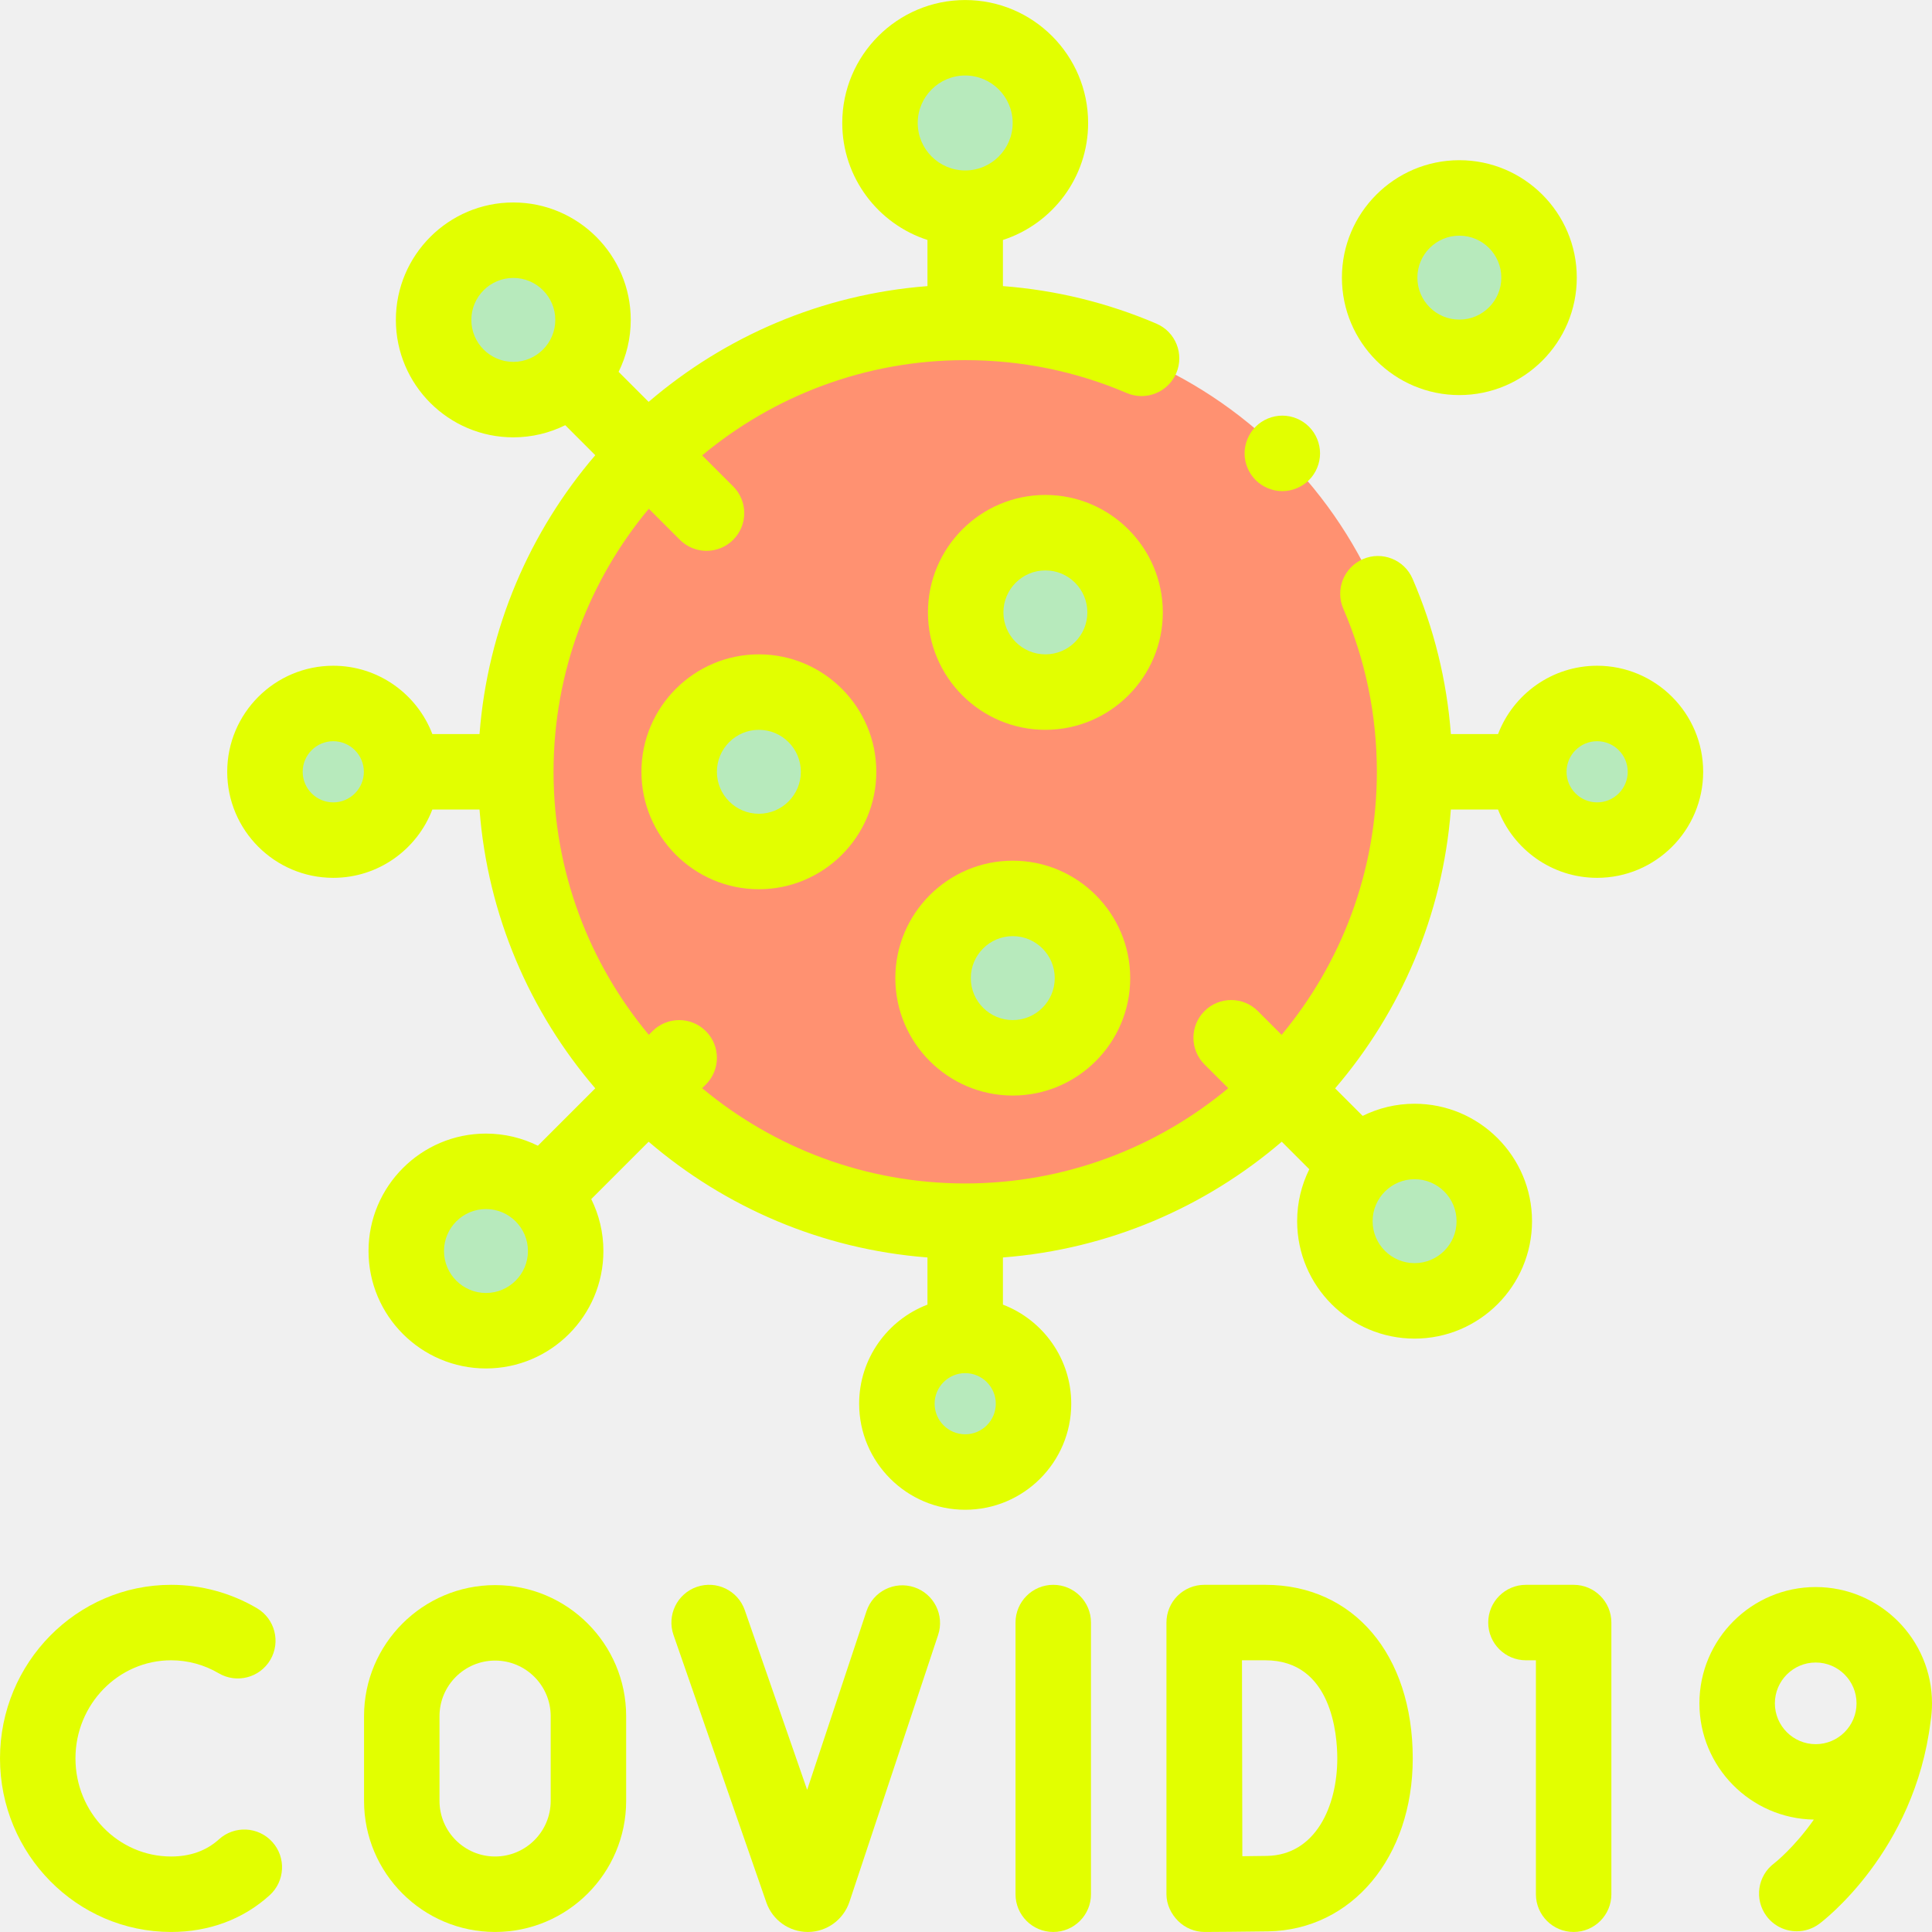
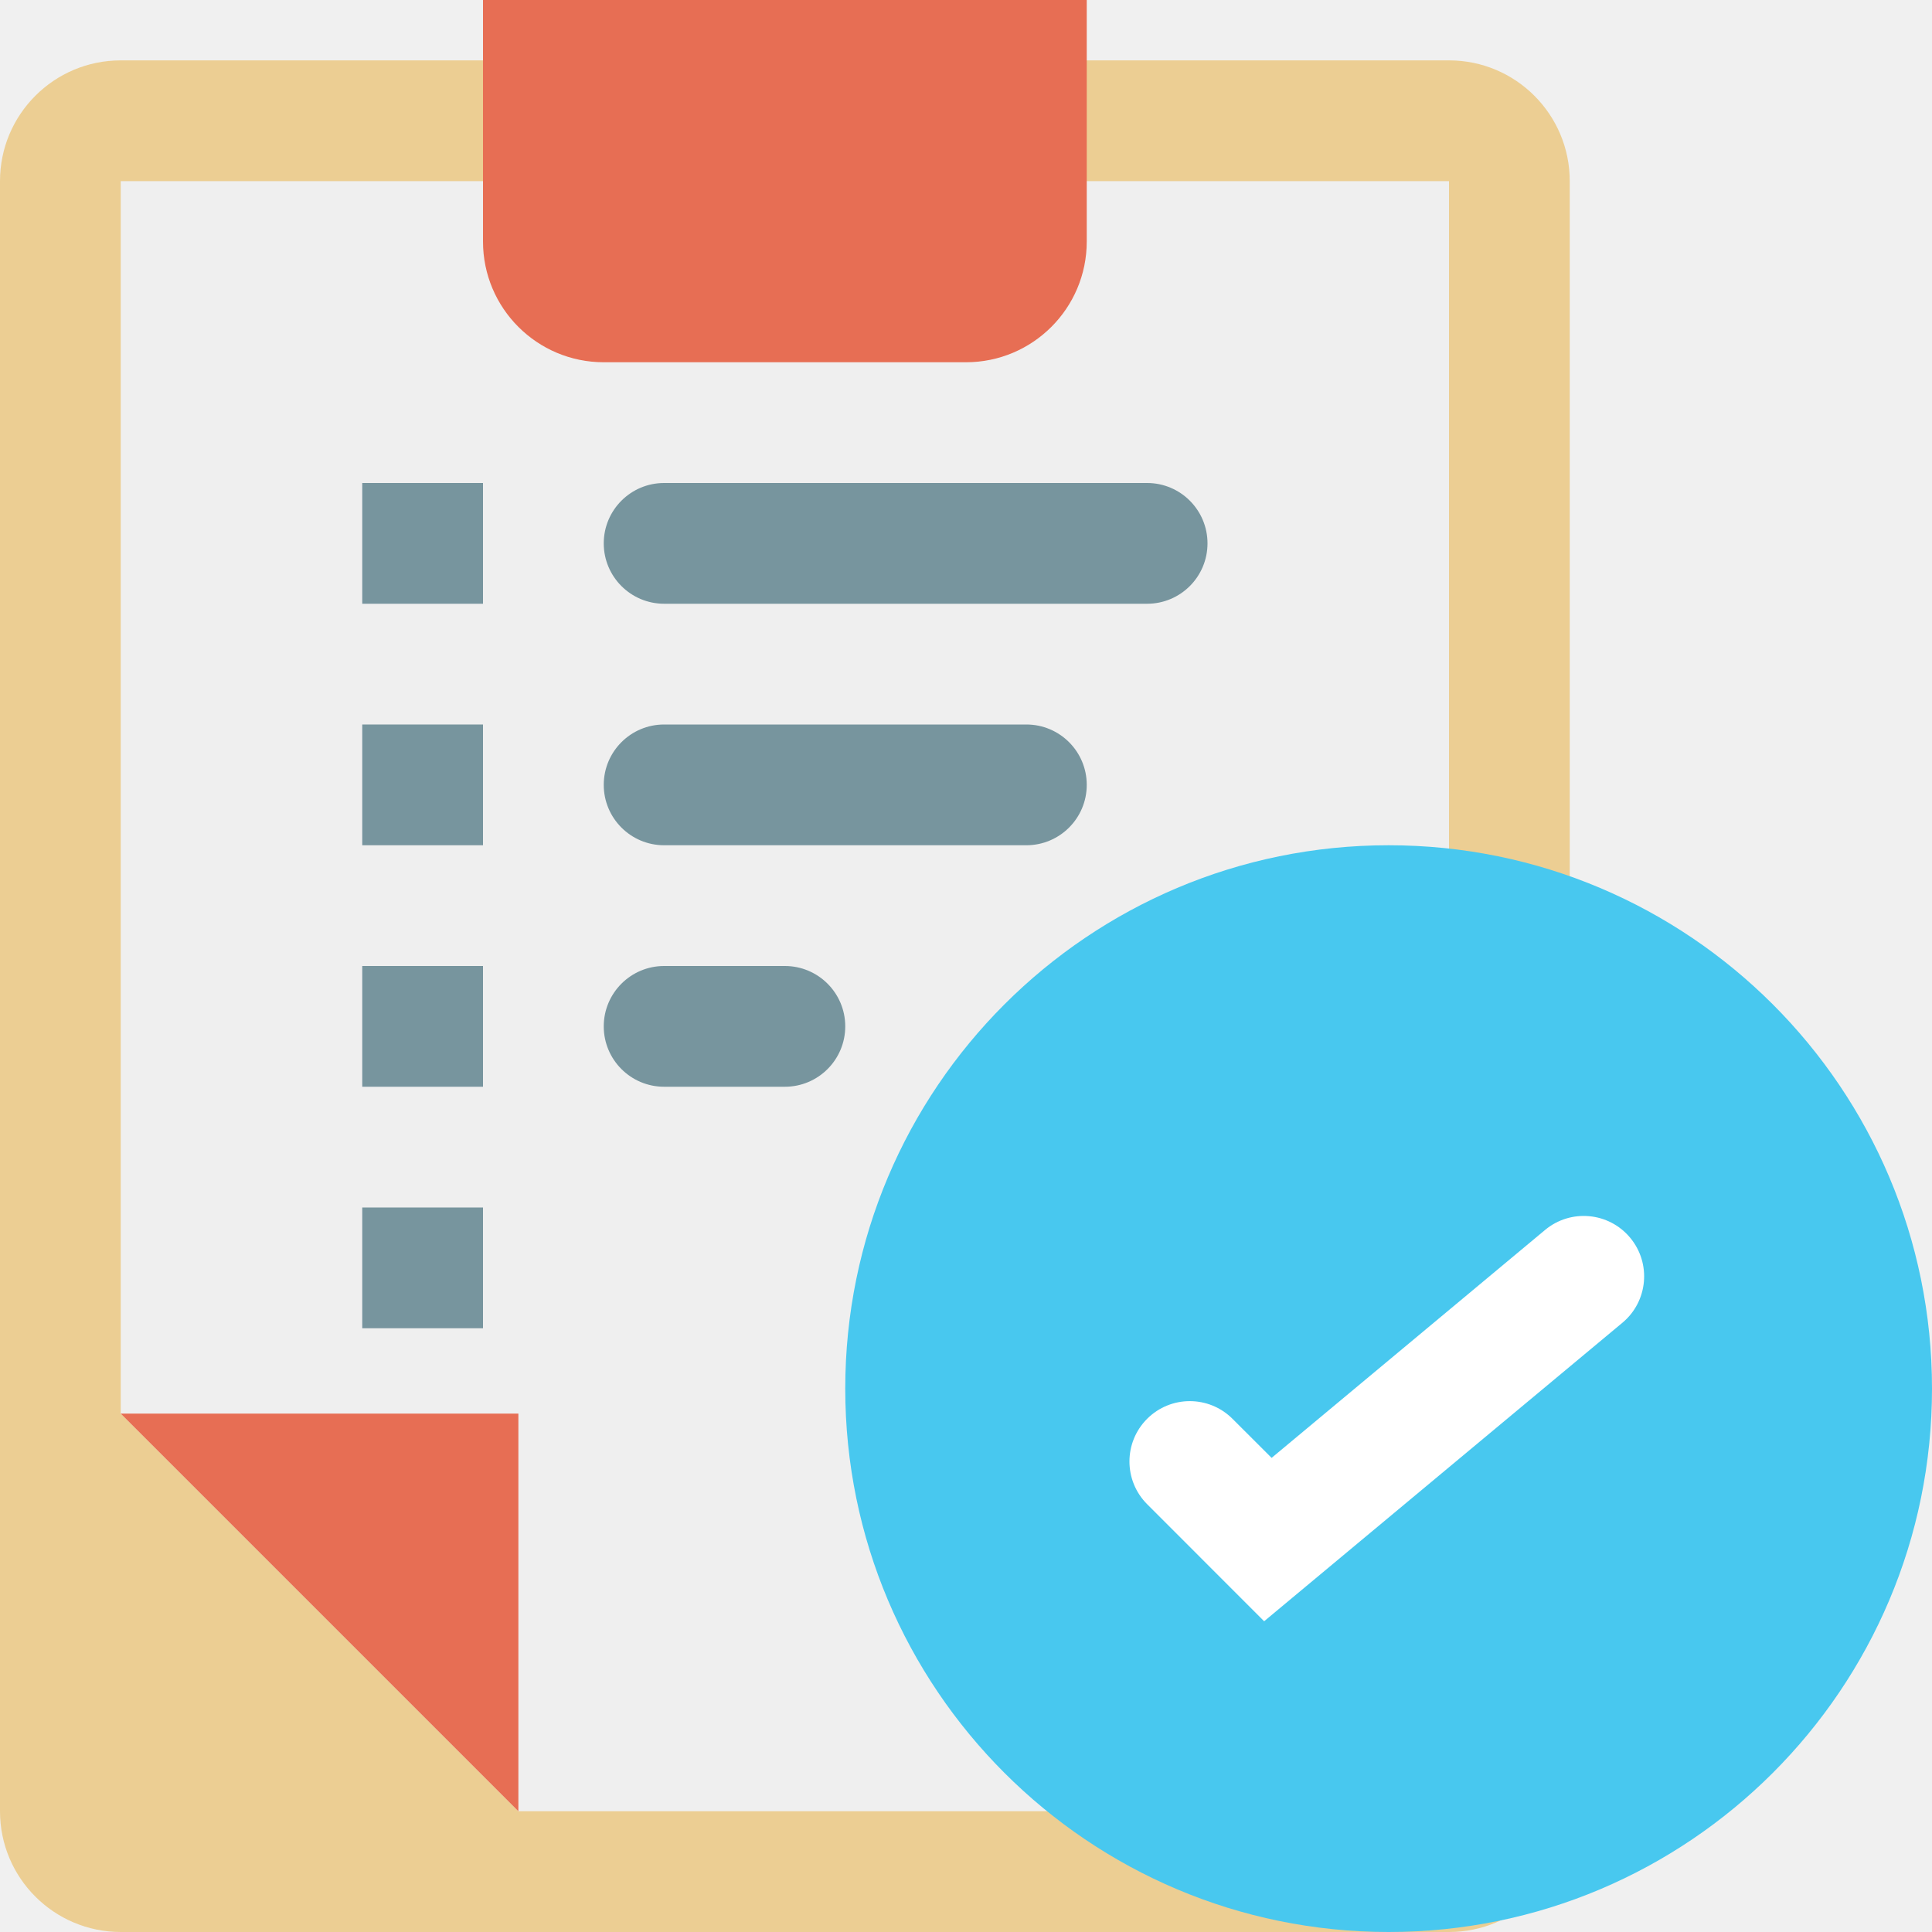
- <svg xmlns="http://www.w3.org/2000/svg" version="1.1" width="512" height="512" x="0" y="0" viewBox="0 0 512.019 512.019" style="enable-background:new 0 0 512 512" xml:space="preserve" class="">
-   <g>
-     <g id="XMLID_629_">
-       <ellipse id="XMLID_494_" cx="255.798" cy="204.54" fill="#ff9171" rx="119.097" ry="119.097" transform="matrix(.707 -.707 .707 .707 -69.71 240.785)" data-original="#ff9171" style="" />
-       <g id="XMLID_2843_">
-         <circle id="XMLID_2844_" cx="128.791" cy="331.546" fill="#b7eabc" r="21.123" data-original="#b7eabc" style="" />
-       </g>
-       <g id="XMLID_2841_">
-         <circle id="XMLID_2842_" cx="128.791" cy="331.546" fill="#b7eabc" r="21.123" data-original="#b7eabc" style="" />
-       </g>
-       <g fill="#b7eabc">
-         <circle id="XMLID_2830_" cx="255.798" cy="372.013" r="18.105" fill="#b7eabc" data-original="#b7eabc" style="" />
-         <circle id="XMLID_1797_" cx="255.798" cy="372.013" r="18.105" fill="#b7eabc" data-original="#b7eabc" style="" />
-         <ellipse id="XMLID_1768_" cx="255.798" cy="32.59" rx="22.581" ry="22.581" transform="matrix(.987 -.16 .16 .987 -1.917 41.395)" fill="#b7eabc" data-original="#b7eabc" style="" />
-         <ellipse id="XMLID_1614_" cx="255.798" cy="32.59" rx="22.581" ry="22.581" transform="matrix(.987 -.16 .16 .987 -1.917 41.395)" fill="#b7eabc" data-original="#b7eabc" style="" />
-         <ellipse id="XMLID_1822_" cx="88.324" cy="204.54" rx="18.105" ry="18.105" transform="matrix(.23 -.973 .973 .23 -131.037 243.507)" fill="#b7eabc" data-original="#b7eabc" style="" />
-         <ellipse id="XMLID_1821_" cx="88.324" cy="204.54" rx="18.105" ry="18.105" transform="matrix(.23 -.973 .973 .23 -131.037 243.507)" fill="#b7eabc" data-original="#b7eabc" style="" />
-         <ellipse id="XMLID_1798_" cx="423.271" cy="204.54" rx="18.105" ry="18.105" transform="matrix(.707 -.707 .707 .707 -20.658 359.206)" fill="#b7eabc" data-original="#b7eabc" style="" />
-         <ellipse id="XMLID_1796_" cx="423.271" cy="204.54" rx="18.105" ry="18.105" transform="matrix(.707 -.707 .707 .707 -20.658 359.206)" fill="#b7eabc" data-original="#b7eabc" style="" />
-       </g>
-       <g id="XMLID_1788_">
-         <ellipse id="XMLID_1791_" cx="374.895" cy="323.637" fill="#b7eabc" rx="21.123" ry="21.123" transform="matrix(.987 -.16 .16 .987 -47 64.23)" data-original="#b7eabc" style="" />
-       </g>
-       <g id="XMLID_1786_">
-         <ellipse id="XMLID_1787_" cx="374.895" cy="323.637" fill="#b7eabc" rx="21.123" ry="21.123" transform="matrix(.987 -.16 .16 .987 -47 64.23)" data-original="#b7eabc" style="" />
-       </g>
-       <g id="XMLID_179_">
-         <circle id="XMLID_181_" cx="201.117" cy="204.54" fill="#b7eabc" r="21.123" data-original="#b7eabc" style="" />
-       </g>
-       <g id="XMLID_177_">
-         <circle id="XMLID_178_" cx="201.117" cy="204.54" fill="#b7eabc" r="21.123" data-original="#b7eabc" style="" />
-       </g>
-       <g id="XMLID_204_">
-         <ellipse id="XMLID_207_" cx="277.047" cy="162.294" fill="#b7eabc" rx="21.123" ry="21.123" transform="matrix(.987 -.16 .16 .987 -22.419 46.474)" data-original="#b7eabc" style="" />
-       </g>
-       <g id="XMLID_185_">
-         <ellipse id="XMLID_186_" cx="277.047" cy="162.294" fill="#b7eabc" rx="21.123" ry="21.123" transform="matrix(.987 -.16 .16 .987 -22.419 46.474)" data-original="#b7eabc" style="" />
-       </g>
-       <g id="XMLID_212_">
-         <circle id="XMLID_213_" cx="268.406" cy="259.221" fill="#b7eabc" r="21.123" data-original="#b7eabc" style="" />
-       </g>
-       <g id="XMLID_210_">
-         <circle id="XMLID_211_" cx="268.406" cy="259.221" fill="#b7eabc" r="21.123" data-original="#b7eabc" style="" />
-       </g>
-       <g id="XMLID_1843_">
-         <circle id="XMLID_1844_" cx="136.039" cy="84.781" fill="#b7eabc" r="21.123" data-original="#b7eabc" style="" />
-       </g>
-       <g id="XMLID_1833_">
-         <circle id="XMLID_1842_" cx="136.039" cy="84.781" fill="#b7eabc" r="21.123" data-original="#b7eabc" style="" />
-       </g>
-       <g id="XMLID_1545_">
-         <g id="XMLID_1828_">
-           <ellipse id="XMLID_1829_" cx="386.757" cy="73.58" fill="#b7eabc" rx="21.123" ry="21.123" transform="matrix(.924 -.383 .383 .924 1.282 153.607)" data-original="#b7eabc" style="" />
-         </g>
-         <g id="XMLID_1826_">
-           <ellipse id="XMLID_1827_" cx="386.757" cy="73.58" fill="#b7eabc" rx="21.123" ry="21.123" transform="matrix(.924 -.383 .383 .924 1.282 153.607)" data-original="#b7eabc" style="" />
-         </g>
-       </g>
-       <g id="XMLID_624_">
-         <path id="XMLID_626_" d="m279.132 420.01c-5.523 0-10 4.478-10 10v72c0 5.523 4.477 10 10 10s10-4.478 10-10v-72c0-5.523-4.477-10-10-10z" fill="#e2ff00" data-original="#000000" style="" class="" />
-         <path id="XMLID_1032_" d="m58.031 487.455c-3.332 3.022-7.599 4.555-12.682 4.555-13.977 0-25.349-11.663-25.349-26s11.372-26 25.349-26c4.431 0 8.787 1.187 12.598 3.432 4.757 2.801 10.889 1.218 13.692-3.541 2.803-4.758 1.218-10.888-3.541-13.691-6.885-4.056-14.751-6.199-22.749-6.199-25.005-.001-45.349 20.634-45.349 45.999 0 25.364 20.344 46 45.349 46 10.062 0 19.094-3.369 26.12-9.742 4.091-3.711 4.398-10.035.688-14.125-3.711-4.091-10.035-4.4-14.126-.688z" fill="#e2ff00" data-original="#000000" style="" class="" />
-         <path id="XMLID_1033_" d="m242.285 420.651c-5.241-1.741-10.901 1.096-12.643 6.338l-15.731 47.354-16.527-47.613c-1.812-5.217-7.509-7.981-12.727-6.168-5.217 1.812-7.979 7.509-6.168 12.727l24.641 70.985c1.645 4.636 6.041 7.735 10.954 7.735h.077c4.944-.033 9.336-3.199 10.952-7.949l23.509-70.767c1.741-5.24-1.096-10.9-6.337-12.642z" fill="#e2ff00" data-original="#000000" style="" class="" />
-         <path id="XMLID_1036_" d="m131.211 420.085c-19.152 0-34.734 15.581-34.734 34.733v22.458c0 19.152 15.582 34.733 34.734 34.733s34.733-15.581 34.733-34.733v-22.458c.001-19.152-15.581-34.733-34.733-34.733zm14.734 57.191c0 8.124-6.609 14.733-14.733 14.733s-14.734-6.609-14.734-14.733v-22.458c0-8.124 6.609-14.733 14.734-14.733 8.124 0 14.733 6.609 14.733 14.733z" fill="#e2ff00" data-original="#000000" style="" class="" />
-         <path id="XMLID_1037_" d="m417.048 420.01h-12.64c-5.523 0-10 4.478-10 10 0 5.523 4.477 10 10 10h2.64v62c0 5.523 4.477 10 10 10s10-4.478 10-10v-72c0-5.523-4.477-10-10-10z" fill="#e2ff00" data-original="#000000" style="" class="" />
-         <path id="XMLID_1040_" d="m512.019 451.42c0-16.995-13.826-30.821-30.821-30.821-16.994 0-30.82 13.826-30.82 30.821 0 16.83 13.562 30.544 30.331 30.808-5.26 7.479-10.367 11.474-10.538 11.605-4.396 3.305-5.302 9.544-2.016 13.962 1.963 2.639 4.978 4.033 8.032 4.033 2.075 0 4.167-.644 5.96-1.978 1.035-.77 25.237-19.148 29.487-53.577.251-1.581.385-3.202.385-4.853zm-41.641 0c0-5.967 4.854-10.821 10.82-10.821 5.967 0 10.821 4.854 10.821 10.821s-4.854 10.82-10.821 10.82c-5.966 0-10.82-4.853-10.82-10.82z" fill="#e2ff00" data-original="#000000" style="" class="" />
-         <path id="XMLID_1043_" d="m423.272 176.435c-11.976 0-22.22 7.532-26.26 18.105h-12.496c-1.083-14.226-4.485-28.03-10.155-41.155-2.191-5.07-8.077-7.405-13.146-5.214-5.07 2.19-7.404 8.076-5.214 13.146 5.902 13.663 8.895 28.205 8.895 43.224 0 26.485-9.49 50.793-25.244 69.711l-6.297-6.297c-3.905-3.903-10.237-3.904-14.142 0-3.905 3.905-3.906 10.237-.001 14.142l6.297 6.297c-18.918 15.754-43.226 25.244-69.711 25.244s-50.794-9.49-69.711-25.244l.978-.978c3.905-3.905 3.905-10.237 0-14.143-3.905-3.904-10.237-3.904-14.143 0l-.978.978c-15.754-18.918-25.244-43.226-25.244-69.711s9.49-50.793 25.244-69.711l8.226 8.226c1.953 1.953 4.512 2.929 7.071 2.929s5.119-.976 7.071-2.929c3.905-3.905 3.905-10.237 0-14.143l-8.226-8.226c18.918-15.754 43.226-25.244 69.711-25.244 14.865 0 29.27 2.934 42.814 8.719 5.081 2.17 10.955-.19 13.124-5.268 2.17-5.079-.189-10.955-5.268-13.124-12.982-5.545-26.623-8.876-40.671-9.946v-12.228c13.087-4.231 22.58-16.527 22.58-31.005 0-17.965-14.616-32.581-32.58-32.581-17.965 0-32.581 14.616-32.581 32.581 0 14.477 9.494 26.773 22.581 31.005v12.232c-28.091 2.162-53.689 13.358-73.895 30.675l-7.959-7.959c2.056-4.152 3.218-8.823 3.218-13.762 0-17.161-13.961-31.123-31.123-31.123-17.161 0-31.123 13.962-31.123 31.123s13.962 31.123 31.123 31.123c4.939 0 9.61-1.162 13.762-3.218l7.959 7.959c-17.317 20.206-28.513 45.804-30.675 73.895h-12.501c-4.04-10.573-14.284-18.105-26.26-18.105-15.498 0-28.105 12.608-28.105 28.105s12.608 28.105 28.105 28.105c11.976 0 22.22-7.532 26.26-18.105h12.5c2.162 28.091 13.359 53.689 30.676 73.895l-15.207 15.207c-4.152-2.056-8.823-3.218-13.762-3.218-17.161 0-31.123 13.961-31.123 31.122s13.962 31.123 31.123 31.123 31.123-13.962 31.123-31.123c0-4.939-1.162-9.61-3.218-13.762l15.207-15.207c20.207 17.317 45.804 28.513 73.895 30.675v12.501c-10.574 4.04-18.105 14.285-18.105 26.26 0 15.497 12.608 28.105 28.105 28.105s28.105-12.608 28.105-28.105c0-11.976-7.532-22.22-18.105-26.26v-12.501c28.091-2.162 53.688-13.359 73.895-30.675l7.297 7.298c-2.056 4.152-3.218 8.823-3.218 13.762 0 17.161 13.962 31.123 31.123 31.123s31.123-13.962 31.123-31.123-13.961-31.122-31.123-31.122c-4.939 0-9.61 1.162-13.762 3.218l-7.298-7.298c17.317-20.206 28.513-45.804 30.675-73.895h12.5c4.04 10.574 14.284 18.105 26.261 18.105 15.497 0 28.105-12.608 28.105-28.105.002-15.498-12.605-28.105-28.102-28.105zm-167.474-156.425c6.937 0 12.58 5.644 12.58 12.581s-5.643 12.581-12.58 12.581-12.581-5.644-12.581-12.581 5.644-12.581 12.581-12.581zm-119.759 75.894c-6.133 0-11.123-4.99-11.123-11.123s4.99-11.123 11.123-11.123 11.123 4.99 11.123 11.123-4.99 11.123-11.123 11.123zm-47.715 116.741c-4.469 0-8.105-3.636-8.105-8.105s3.636-8.105 8.105-8.105 8.105 3.636 8.105 8.105-3.635 8.105-8.105 8.105zm40.468 130.024c-6.133 0-11.123-4.99-11.123-11.123s4.99-11.122 11.123-11.122 11.123 4.989 11.123 11.122c-.001 6.133-4.991 11.123-11.123 11.123zm127.006 37.45c-4.469 0-8.105-3.636-8.105-8.105s3.636-8.105 8.105-8.105 8.105 3.636 8.105 8.105-3.636 8.105-8.105 8.105zm119.097-67.604c6.133 0 11.123 4.989 11.123 11.122s-4.99 11.123-11.123 11.123-11.123-4.99-11.123-11.123 4.99-11.122 11.123-11.122zm48.377-99.87c-4.469 0-8.106-3.636-8.106-8.105s3.636-8.105 8.106-8.105c4.469 0 8.105 3.636 8.105 8.105-.001 4.469-3.636 8.105-8.105 8.105z" fill="#e2ff00" data-original="#000000" style="" class="" />
-         <path id="XMLID_1052_" d="m169.994 204.54c0 17.161 13.962 31.123 31.123 31.123s31.123-13.962 31.123-31.123-13.962-31.123-31.123-31.123-31.123 13.961-31.123 31.123zm42.245 0c0 6.133-4.99 11.123-11.123 11.123s-11.123-4.99-11.123-11.123 4.99-11.123 11.123-11.123 11.123 4.99 11.123 11.123z" fill="#e2ff00" data-original="#000000" style="" class="" />
-         <path id="XMLID_1055_" d="m277.047 131.171c-17.161 0-31.123 13.961-31.123 31.123 0 17.161 13.961 31.123 31.123 31.123 17.161 0 31.123-13.962 31.123-31.123s-13.962-31.123-31.123-31.123zm0 42.246c-6.133 0-11.123-4.99-11.123-11.123s4.99-11.123 11.123-11.123 11.123 4.99 11.123 11.123-4.989 11.123-11.123 11.123z" fill="#e2ff00" data-original="#000000" style="" class="" />
-         <path id="XMLID_1058_" d="m268.406 228.098c-17.161 0-31.123 13.961-31.123 31.122s13.962 31.123 31.123 31.123 31.122-13.962 31.122-31.123c0-17.16-13.961-31.122-31.122-31.122zm0 42.246c-6.133 0-11.123-4.99-11.123-11.123s4.99-11.122 11.123-11.122 11.122 4.99 11.122 11.122c0 6.133-4.989 11.123-11.122 11.123z" fill="#e2ff00" data-original="#000000" style="" class="" />
-         <path id="XMLID_1061_" d="m386.757 104.703c17.161 0 31.123-13.961 31.123-31.123s-13.962-31.123-31.123-31.123-31.122 13.962-31.122 31.123 13.961 31.123 31.122 31.123zm0-42.245c6.133 0 11.123 4.99 11.123 11.123s-4.99 11.123-11.123 11.123-11.122-4.99-11.122-11.123c-.001-6.134 4.989-11.123 11.122-11.123z" fill="#e2ff00" data-original="#000000" style="" class="" />
-         <path id="XMLID_1062_" d="m339.84 130.16c2.63 0 5.21-1.07 7.07-2.93s2.93-4.44 2.93-7.08c0-2.63-1.07-5.21-2.93-7.07s-4.44-2.93-7.07-2.93-5.21 1.07-7.07 2.93-2.93 4.44-2.93 7.07c0 2.64 1.07 5.22 2.93 7.08 1.86 1.859 4.44 2.93 7.07 2.93z" fill="#e2ff00" data-original="#000000" style="" class="" />
-         <path id="XMLID_1065_" d="m335.332 420.01h-16.2c-2.655 0-5.202 1.057-7.078 2.936-1.876 1.88-2.927 4.428-2.922 7.083v72.017c.01 2.655 1.221 5.197 3.106 7.066 1.873 1.857 4.404 2.898 7.04 2.898h.052c.445-.003 10.964-.059 16.773-.16 22.195-.388 38.304-19.667 38.304-45.84.001-27.514-15.702-46-39.075-46zm.422 71.844c-1.823.031-4.165.059-6.51.082-.027-8.445-.079-43.13-.094-51.926h6.182c17.7 0 19.076 19.9 19.076 26 0 12.701-5.768 25.618-18.654 25.844z" fill="#e2ff00" data-original="#000000" style="" class="" />
-       </g>
-     </g>
+ <svg xmlns="http://www.w3.org/2000/svg" height="512pt" viewBox="0 0 512 512" width="512pt">
+   <path d="m32 16h352c17.672 0 32 14.328 32 32v432c0 17.672-14.328 32-32 32h-352c-17.672 0-32-14.328-32-32v-432c0-17.672 14.328-32 32-32zm0 0" fill="#ecce93" />
+   <path d="m32 374.625v-326.625h352v432h-246.625zm0 0" fill="#efefef" />
+   <path d="m137.375 374.625v105.375l-105.375-105.375zm0 0" fill="#e76e54" />
+   <path d="m128 64v-64h160v64c0 17.672-14.328 32-32 32h-96c-17.672 0-32-14.328-32-32zm0 0" fill="#e76e54" />
+   <path d="m512 368c0 79.527-64.473 144-144 144s-144-64.473-144-144 64.473-144 144-144 144 64.473 144 144zm0 0" fill="#48c8ef" />
+   <path d="m335.008 429.648-31.008-31.023c-6.246-6.25-6.246-16.379 0-22.625s16.375-6.246 22.625 0l10.367 10.352 72.465-60.398c6.789-5.664 16.887-4.746 22.543 2.047 5.664 6.789 4.746 16.887-2.047 22.543zm0 0" fill="#fff" />
+   <g fill="#77959e">
+     <path d="m176 128h128c8.836 0 16 7.164 16 16s-7.164 16-16 16h-128c-8.836 0-16-7.164-16-16s7.164-16 16-16zm0 0" />
+     <path d="m96 128h32v32h-32zm0 0" />
+     <path d="m96 192h32v32h-32zm0 0" />
+     <path d="m96 256h32v32h-32zm0 0" />
+     <path d="m96 320h32v32h-32zm0 0" />
+     <path d="m176 192h96c8.836 0 16 7.164 16 16s-7.164 16-16 16h-96c-8.836 0-16-7.164-16-16s7.164-16 16-16zm0 0" />
+     <path d="m176 256h32c8.836 0 16 7.164 16 16s-7.164 16-16 16h-32c-8.836 0-16-7.164-16-16s7.164-16 16-16zm0 0" />
  </g>
</svg>
